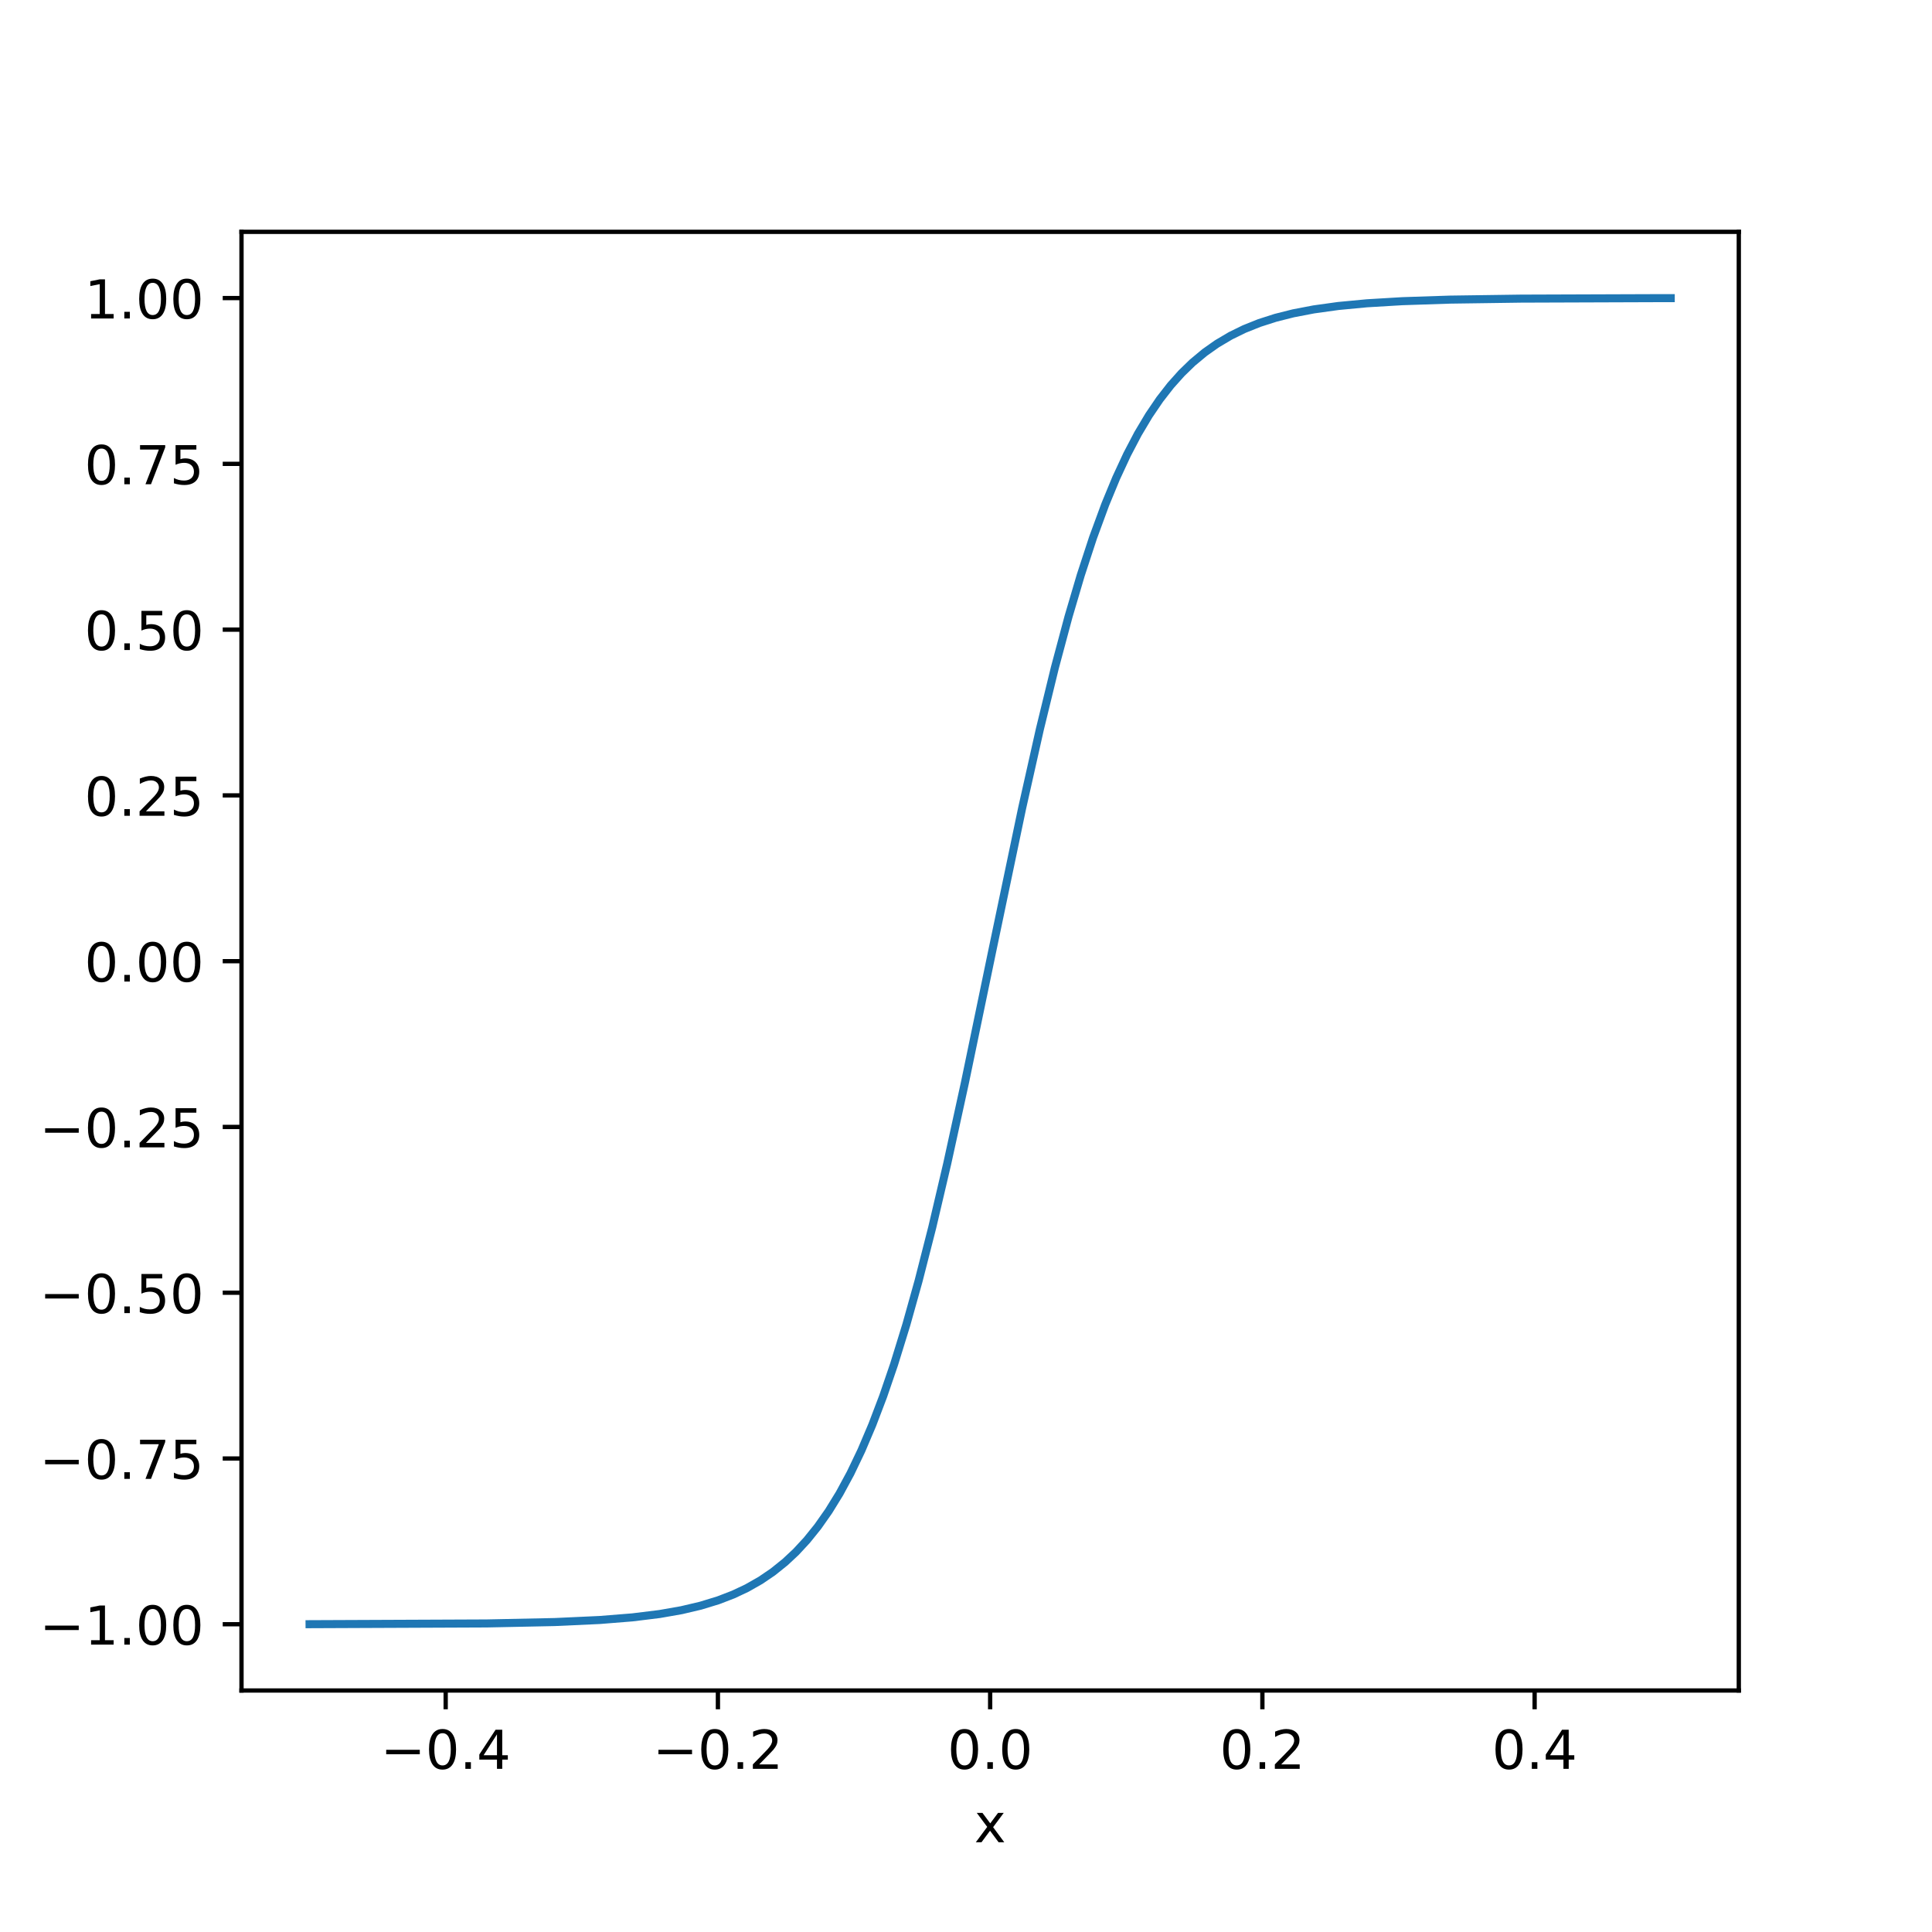
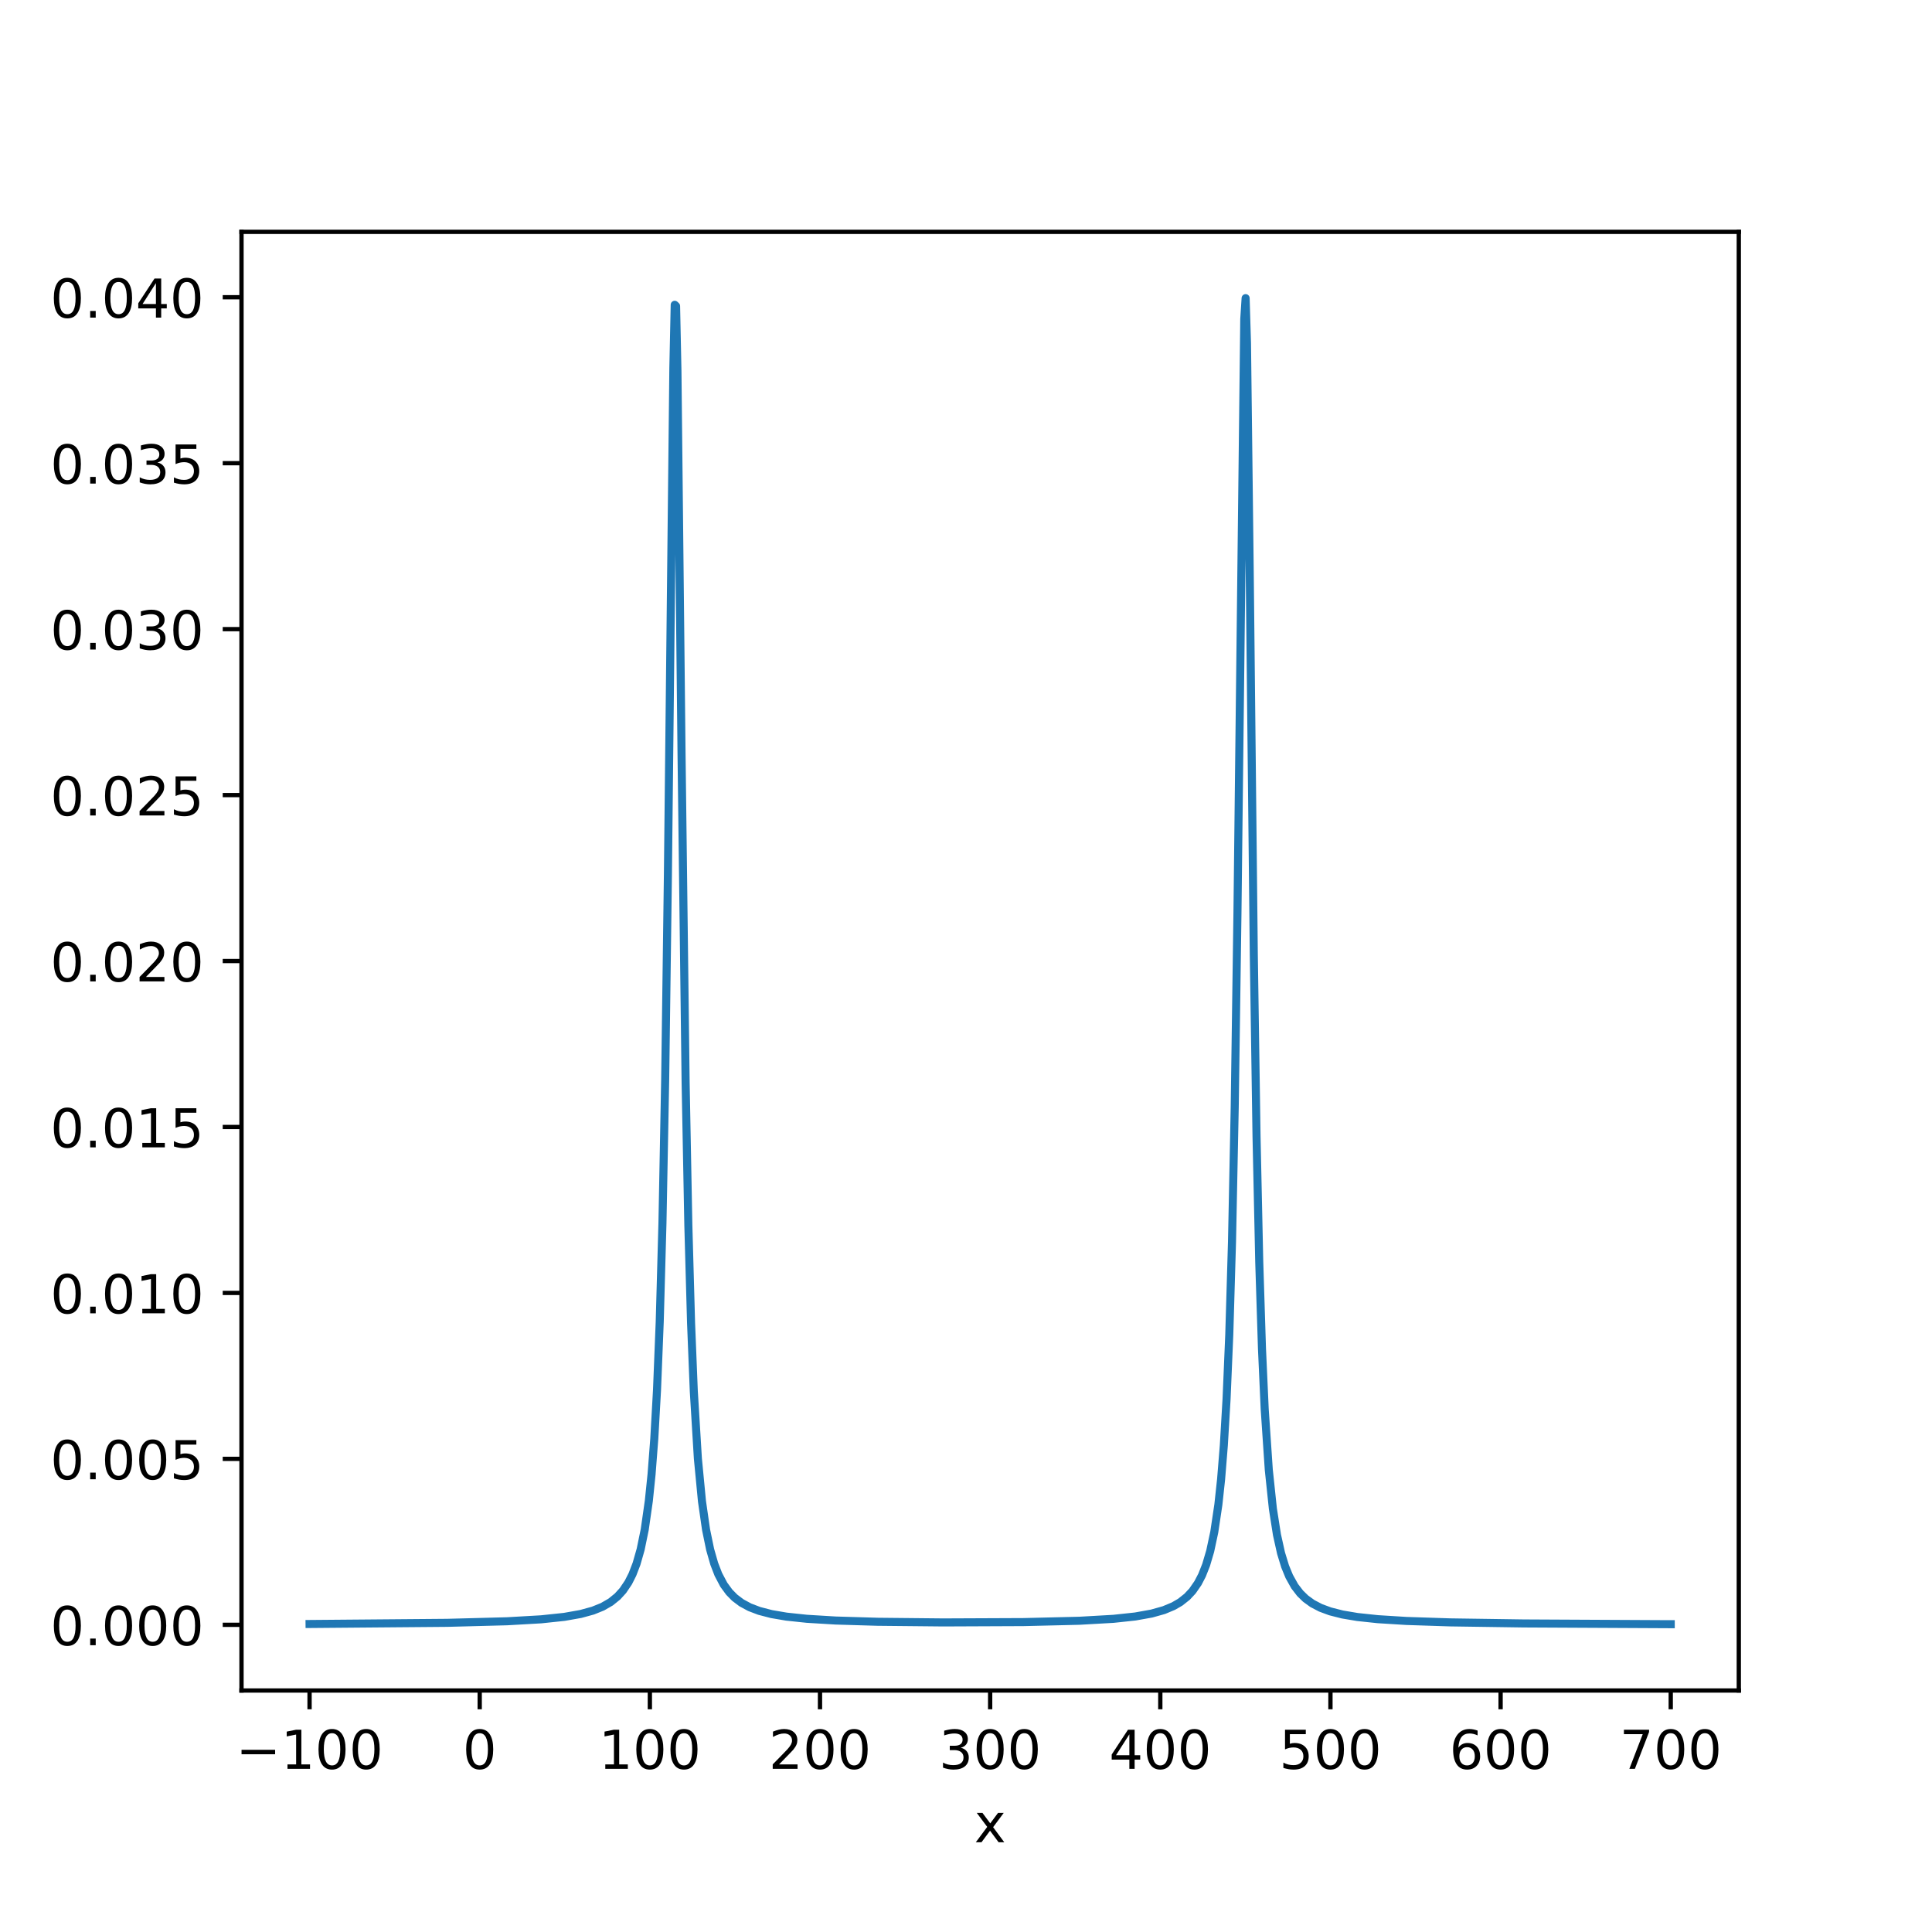
<svg xmlns="http://www.w3.org/2000/svg" xmlns:xlink="http://www.w3.org/1999/xlink" height="360pt" version="1.1" viewBox="0 0 360 360" width="360pt">
  <defs>
    <style type="text/css">
*{stroke-linecap:butt;stroke-linejoin:round;}
  </style>
  </defs>
  <g id="figure_1">
    <g id="patch_1">
      <path d="M 0 360  L 360 360  L 360 0  L 0 0  z " style="fill:#ffffff;" />
    </g>
    <g id="axes_1">
      <g id="patch_2">
        <path d="M 45 315  L 324 315  L 324 43.2  L 45 43.2  z " style="fill:#ffffff;" />
      </g>
      <g id="matplotlib.axis_1">
        <g id="xtick_1">
          <g id="line2d_1">
            <defs>
-               <path d="M 0 0  L 0 3.5  " id="m860062ce70" style="stroke:#000000;stroke-width:0.8;" />
-             </defs>
-             <g>
-               <use style="stroke:#000000;stroke-width:0.8;" x="83.045" xlink:href="#m860062ce70" y="315" />
+               <path d="M 0 0  L 0 3.5  " id="m6f0c536cc5" style="stroke:#000000;stroke-width:0.8;" />
+             </defs>
+             <g>
+               <use style="stroke:#000000;stroke-width:0.8;" x="57.682" xlink:href="#m6f0c536cc5" y="315" />
            </g>
          </g>
          <g id="text_1">
            <defs>
              <path d="M 10.594 35.5  L 73.188 35.5  L 73.188 27.203  L 10.594 27.203  z " id="DejaVuSans-8722" />
+               <path d="M 12.406 8.297  L 28.516 8.297  L 28.516 63.922  L 10.984 60.406  L 10.984 69.391  L 28.422 72.906  L 38.281 72.906  L 38.281 8.297  L 54.391 8.297  L 54.391 0  L 12.406 0  z " id="DejaVuSans-49" />
              <path d="M 31.781 66.406  Q 24.172 66.406 20.328 58.906  Q 16.5 51.422 16.5 36.375  Q 16.5 21.391 20.328 13.891  Q 24.172 6.391 31.781 6.391  Q 39.453 6.391 43.281 13.891  Q 47.125 21.391 47.125 36.375  Q 47.125 51.422 43.281 58.906  Q 39.453 66.406 31.781 66.406  z M 31.781 74.219  Q 44.047 74.219 50.516 64.516  Q 56.984 54.828 56.984 36.375  Q 56.984 17.969 50.516 8.266  Q 44.047 -1.422 31.781 -1.422  Q 19.531 -1.422 13.062 8.266  Q 6.594 17.969 6.594 36.375  Q 6.594 54.828 13.062 64.516  Q 19.531 74.219 31.781 74.219  z " id="DejaVuSans-48" />
-               <path d="M 10.688 12.406  L 21 12.406  L 21 0  L 10.688 0  z " id="DejaVuSans-46" />
-               <path d="M 37.797 64.312  L 12.891 25.391  L 37.797 25.391  z M 35.203 72.906  L 47.609 72.906  L 47.609 25.391  L 58.016 25.391  L 58.016 17.188  L 47.609 17.188  L 47.609 0  L 37.797 0  L 37.797 17.188  L 4.891 17.188  L 4.891 26.703  z " id="DejaVuSans-52" />
-             </defs>
-             <g transform="translate(70.90405 329.5984)scale(0.1 -0.1)">
+             </defs>
+             <g transform="translate(43.94822 329.5984)scale(0.1 -0.1)">
              <use xlink:href="#DejaVuSans-8722" />
-               <use x="83.789" xlink:href="#DejaVuSans-48" />
-               <use x="147.412" xlink:href="#DejaVuSans-46" />
-               <use x="179.199" xlink:href="#DejaVuSans-52" />
+               <use x="83.789" xlink:href="#DejaVuSans-49" />
+               <use x="147.412" xlink:href="#DejaVuSans-48" />
+               <use x="211.035" xlink:href="#DejaVuSans-48" />
            </g>
          </g>
        </g>
        <g id="xtick_2">
          <g id="line2d_2">
            <g>
-               <use style="stroke:#000000;stroke-width:0.8;" x="133.773" xlink:href="#m860062ce70" y="315" />
+               <use style="stroke:#000000;stroke-width:0.8;" x="89.386" xlink:href="#m6f0c536cc5" y="315" />
            </g>
          </g>
          <g id="text_2">
-             <defs>
-               <path d="M 19.188 8.297  L 53.609 8.297  L 53.609 0  L 7.328 0  L 7.328 8.297  Q 12.938 14.109 22.625 23.891  Q 32.328 33.688 34.812 36.531  Q 39.547 41.844 41.422 45.531  Q 43.312 49.219 43.312 52.781  Q 43.312 58.594 39.234 62.25  Q 35.156 65.922 28.609 65.922  Q 23.969 65.922 18.812 64.312  Q 13.672 62.703 7.812 59.422  L 7.812 69.391  Q 13.766 71.781 18.938 73  Q 24.125 74.219 28.422 74.219  Q 39.75 74.219 46.484 68.547  Q 53.219 62.891 53.219 53.422  Q 53.219 48.922 51.531 44.891  Q 49.859 40.875 45.406 35.406  Q 44.188 33.984 37.641 27.219  Q 31.109 20.453 19.188 8.297  z " id="DejaVuSans-50" />
-             </defs>
-             <g transform="translate(121.6313 329.5984)scale(0.1 -0.1)">
-               <use xlink:href="#DejaVuSans-8722" />
-               <use x="83.789" xlink:href="#DejaVuSans-48" />
-               <use x="147.412" xlink:href="#DejaVuSans-46" />
-               <use x="179.199" xlink:href="#DejaVuSans-50" />
+             <g transform="translate(86.20511 329.5984)scale(0.1 -0.1)">
+               <use xlink:href="#DejaVuSans-48" />
            </g>
          </g>
        </g>
        <g id="xtick_3">
          <g id="line2d_3">
            <g>
-               <use style="stroke:#000000;stroke-width:0.8;" x="184.5" xlink:href="#m860062ce70" y="315" />
+               <use style="stroke:#000000;stroke-width:0.8;" x="121.091" xlink:href="#m6f0c536cc5" y="315" />
            </g>
          </g>
          <g id="text_3">
-             <g transform="translate(176.5484 329.5984)scale(0.1 -0.1)">
-               <use xlink:href="#DejaVuSans-48" />
-               <use x="63.623" xlink:href="#DejaVuSans-46" />
-               <use x="95.41" xlink:href="#DejaVuSans-48" />
+             <g transform="translate(111.5472 329.5984)scale(0.1 -0.1)">
+               <use xlink:href="#DejaVuSans-49" />
+               <use x="63.623" xlink:href="#DejaVuSans-48" />
+               <use x="127.246" xlink:href="#DejaVuSans-48" />
            </g>
          </g>
        </g>
        <g id="xtick_4">
          <g id="line2d_4">
            <g>
-               <use style="stroke:#000000;stroke-width:0.8;" x="235.227" xlink:href="#m860062ce70" y="315" />
+               <use style="stroke:#000000;stroke-width:0.8;" x="152.795" xlink:href="#m6f0c536cc5" y="315" />
            </g>
          </g>
          <g id="text_4">
-             <g transform="translate(227.2757 329.5984)scale(0.1 -0.1)">
-               <use xlink:href="#DejaVuSans-48" />
-               <use x="63.623" xlink:href="#DejaVuSans-46" />
-               <use x="95.41" xlink:href="#DejaVuSans-50" />
+             <defs>
+               <path d="M 19.188 8.297  L 53.609 8.297  L 53.609 0  L 7.328 0  L 7.328 8.297  Q 12.938 14.109 22.625 23.891  Q 32.328 33.688 34.812 36.531  Q 39.547 41.844 41.422 45.531  Q 43.312 49.219 43.312 52.781  Q 43.312 58.594 39.234 62.25  Q 35.156 65.922 28.609 65.922  Q 23.969 65.922 18.812 64.312  Q 13.672 62.703 7.812 59.422  L 7.812 69.391  Q 13.766 71.781 18.938 73  Q 24.125 74.219 28.422 74.219  Q 39.75 74.219 46.484 68.547  Q 53.219 62.891 53.219 53.422  Q 53.219 48.922 51.531 44.891  Q 49.859 40.875 45.406 35.406  Q 44.188 33.984 37.641 27.219  Q 31.109 20.453 19.188 8.297  z " id="DejaVuSans-50" />
+             </defs>
+             <g transform="translate(143.2517 329.5984)scale(0.1 -0.1)">
+               <use xlink:href="#DejaVuSans-50" />
+               <use x="63.623" xlink:href="#DejaVuSans-48" />
+               <use x="127.246" xlink:href="#DejaVuSans-48" />
            </g>
          </g>
        </g>
        <g id="xtick_5">
          <g id="line2d_5">
            <g>
-               <use style="stroke:#000000;stroke-width:0.8;" x="285.955" xlink:href="#m860062ce70" y="315" />
+               <use style="stroke:#000000;stroke-width:0.8;" x="184.5" xlink:href="#m6f0c536cc5" y="315" />
            </g>
          </g>
          <g id="text_5">
-             <g transform="translate(278.003 329.5984)scale(0.1 -0.1)">
-               <use xlink:href="#DejaVuSans-48" />
-               <use x="63.623" xlink:href="#DejaVuSans-46" />
-               <use x="95.41" xlink:href="#DejaVuSans-52" />
-             </g>
-           </g>
-         </g>
-         <g id="text_6">
+             <defs>
+               <path d="M 40.578 39.312  Q 47.656 37.797 51.625 33  Q 55.609 28.219 55.609 21.188  Q 55.609 10.406 48.188 4.484  Q 40.766 -1.422 27.094 -1.422  Q 22.516 -1.422 17.656 -0.516  Q 12.797 0.391 7.625 2.203  L 7.625 11.719  Q 11.719 9.328 16.594 8.109  Q 21.484 6.891 26.812 6.891  Q 36.078 6.891 40.938 10.547  Q 45.797 14.203 45.797 21.188  Q 45.797 27.641 41.281 31.266  Q 36.766 34.906 28.719 34.906  L 20.219 34.906  L 20.219 43.016  L 29.109 43.016  Q 36.375 43.016 40.234 45.922  Q 44.094 48.828 44.094 54.297  Q 44.094 59.906 40.109 62.906  Q 36.141 65.922 28.719 65.922  Q 24.656 65.922 20.016 65.031  Q 15.375 64.156 9.812 62.312  L 9.812 71.094  Q 15.438 72.656 20.344 73.438  Q 25.25 74.219 29.594 74.219  Q 40.828 74.219 47.359 69.109  Q 53.906 64.016 53.906 55.328  Q 53.906 49.266 50.438 45.094  Q 46.969 40.922 40.578 39.312  z " id="DejaVuSans-51" />
+             </defs>
+             <g transform="translate(174.9563 329.5984)scale(0.1 -0.1)">
+               <use xlink:href="#DejaVuSans-51" />
+               <use x="63.623" xlink:href="#DejaVuSans-48" />
+               <use x="127.246" xlink:href="#DejaVuSans-48" />
+             </g>
+           </g>
+         </g>
+         <g id="xtick_6">
+           <g id="line2d_6">
+             <g>
+               <use style="stroke:#000000;stroke-width:0.8;" x="216.205" xlink:href="#m6f0c536cc5" y="315" />
+             </g>
+           </g>
+           <g id="text_6">
+             <defs>
+               <path d="M 37.797 64.312  L 12.891 25.391  L 37.797 25.391  z M 35.203 72.906  L 47.609 72.906  L 47.609 25.391  L 58.016 25.391  L 58.016 17.188  L 47.609 17.188  L 47.609 0  L 37.797 0  L 37.797 17.188  L 4.891 17.188  L 4.891 26.703  z " id="DejaVuSans-52" />
+             </defs>
+             <g transform="translate(206.6608 329.5984)scale(0.1 -0.1)">
+               <use xlink:href="#DejaVuSans-52" />
+               <use x="63.623" xlink:href="#DejaVuSans-48" />
+               <use x="127.246" xlink:href="#DejaVuSans-48" />
+             </g>
+           </g>
+         </g>
+         <g id="xtick_7">
+           <g id="line2d_7">
+             <g>
+               <use style="stroke:#000000;stroke-width:0.8;" x="247.909" xlink:href="#m6f0c536cc5" y="315" />
+             </g>
+           </g>
+           <g id="text_7">
+             <defs>
+               <path d="M 10.797 72.906  L 49.516 72.906  L 49.516 64.594  L 19.828 64.594  L 19.828 46.734  Q 21.969 47.469 24.109 47.828  Q 26.266 48.188 28.422 48.188  Q 40.625 48.188 47.75 41.5  Q 54.891 34.812 54.891 23.391  Q 54.891 11.625 47.562 5.094  Q 40.234 -1.422 26.906 -1.422  Q 22.312 -1.422 17.547 -0.641  Q 12.797 0.141 7.719 1.703  L 7.719 11.625  Q 12.109 9.234 16.797 8.062  Q 21.484 6.891 26.703 6.891  Q 35.156 6.891 40.078 11.328  Q 45.016 15.766 45.016 23.391  Q 45.016 31 40.078 35.438  Q 35.156 39.891 26.703 39.891  Q 22.75 39.891 18.812 39.016  Q 14.891 38.141 10.797 36.281  z " id="DejaVuSans-53" />
+             </defs>
+             <g transform="translate(238.3653 329.5984)scale(0.1 -0.1)">
+               <use xlink:href="#DejaVuSans-53" />
+               <use x="63.623" xlink:href="#DejaVuSans-48" />
+               <use x="127.246" xlink:href="#DejaVuSans-48" />
+             </g>
+           </g>
+         </g>
+         <g id="xtick_8">
+           <g id="line2d_8">
+             <g>
+               <use style="stroke:#000000;stroke-width:0.8;" x="279.614" xlink:href="#m6f0c536cc5" y="315" />
+             </g>
+           </g>
+           <g id="text_8">
+             <defs>
+               <path d="M 33.016 40.375  Q 26.375 40.375 22.484 35.828  Q 18.609 31.297 18.609 23.391  Q 18.609 15.531 22.484 10.953  Q 26.375 6.391 33.016 6.391  Q 39.656 6.391 43.531 10.953  Q 47.406 15.531 47.406 23.391  Q 47.406 31.297 43.531 35.828  Q 39.656 40.375 33.016 40.375  z M 52.594 71.297  L 52.594 62.312  Q 48.875 64.062 45.094 64.984  Q 41.312 65.922 37.594 65.922  Q 27.828 65.922 22.672 59.328  Q 17.531 52.734 16.797 39.406  Q 19.672 43.656 24.016 45.922  Q 28.375 48.188 33.594 48.188  Q 44.578 48.188 50.953 41.516  Q 57.328 34.859 57.328 23.391  Q 57.328 12.156 50.688 5.359  Q 44.047 -1.422 33.016 -1.422  Q 20.359 -1.422 13.672 8.266  Q 6.984 17.969 6.984 36.375  Q 6.984 53.656 15.188 63.938  Q 23.391 74.219 37.203 74.219  Q 40.922 74.219 44.703 73.484  Q 48.484 72.75 52.594 71.297  z " id="DejaVuSans-54" />
+             </defs>
+             <g transform="translate(270.0699 329.5984)scale(0.1 -0.1)">
+               <use xlink:href="#DejaVuSans-54" />
+               <use x="63.623" xlink:href="#DejaVuSans-48" />
+               <use x="127.246" xlink:href="#DejaVuSans-48" />
+             </g>
+           </g>
+         </g>
+         <g id="xtick_9">
+           <g id="line2d_9">
+             <g>
+               <use style="stroke:#000000;stroke-width:0.8;" x="311.318" xlink:href="#m6f0c536cc5" y="315" />
+             </g>
+           </g>
+           <g id="text_9">
+             <defs>
+               <path d="M 8.203 72.906  L 55.078 72.906  L 55.078 68.703  L 28.609 0  L 18.312 0  L 43.219 64.594  L 8.203 64.594  z " id="DejaVuSans-55" />
+             </defs>
+             <g transform="translate(301.7744 329.5984)scale(0.1 -0.1)">
+               <use xlink:href="#DejaVuSans-55" />
+               <use x="63.623" xlink:href="#DejaVuSans-48" />
+               <use x="127.246" xlink:href="#DejaVuSans-48" />
+             </g>
+           </g>
+         </g>
+         <g id="text_10">
          <defs>
            <path d="M 54.891 54.688  L 35.109 28.078  L 55.906 0  L 45.312 0  L 29.391 21.484  L 13.484 0  L 2.875 0  L 24.125 28.609  L 4.688 54.688  L 15.281 54.688  L 29.781 35.203  L 44.281 54.688  z " id="DejaVuSans-120" />
          </defs>
          <g transform="translate(181.5406 343.2766)scale(0.1 -0.1)">
            <use xlink:href="#DejaVuSans-120" />
          </g>
        </g>
      </g>
      <g id="matplotlib.axis_2">
        <g id="ytick_1">
-           <g id="line2d_6">
-             <defs>
-               <path d="M 0 0  L -3.5 0  " id="mb5c583f67e" style="stroke:#000000;stroke-width:0.8;" />
-             </defs>
-             <g>
-               <use style="stroke:#000000;stroke-width:0.8;" x="45" xlink:href="#mb5c583f67e" y="302.657" />
-             </g>
-           </g>
-           <g id="text_7">
-             <defs>
-               <path d="M 12.406 8.297  L 28.516 8.297  L 28.516 63.922  L 10.984 60.406  L 10.984 69.391  L 28.422 72.906  L 38.281 72.906  L 38.281 8.297  L 54.391 8.297  L 54.391 0  L 12.406 0  z " id="DejaVuSans-49" />
-             </defs>
-             <g transform="translate(7.354687 306.4559)scale(0.1 -0.1)">
-               <use xlink:href="#DejaVuSans-8722" />
-               <use x="83.789" xlink:href="#DejaVuSans-49" />
-               <use x="147.412" xlink:href="#DejaVuSans-46" />
-               <use x="179.199" xlink:href="#DejaVuSans-48" />
-               <use x="242.822" xlink:href="#DejaVuSans-48" />
+           <g id="line2d_10">
+             <defs>
+               <path d="M 0 0  L -3.5 0  " id="m393a0e637b" style="stroke:#000000;stroke-width:0.8;" />
+             </defs>
+             <g>
+               <use style="stroke:#000000;stroke-width:0.8;" x="45" xlink:href="#m393a0e637b" y="302.762" />
+             </g>
+           </g>
+           <g id="text_11">
+             <defs>
+               <path d="M 10.688 12.406  L 21 12.406  L 21 0  L 10.688 0  z " id="DejaVuSans-46" />
+             </defs>
+             <g transform="translate(9.371875 306.5617)scale(0.1 -0.1)">
+               <use xlink:href="#DejaVuSans-48" />
+               <use x="63.623" xlink:href="#DejaVuSans-46" />
+               <use x="95.41" xlink:href="#DejaVuSans-48" />
+               <use x="159.033" xlink:href="#DejaVuSans-48" />
+               <use x="222.656" xlink:href="#DejaVuSans-48" />
            </g>
          </g>
        </g>
        <g id="ytick_2">
-           <g id="line2d_7">
-             <g>
-               <use style="stroke:#000000;stroke-width:0.8;" x="45" xlink:href="#mb5c583f67e" y="271.768" />
-             </g>
-           </g>
-           <g id="text_8">
-             <defs>
-               <path d="M 8.203 72.906  L 55.078 72.906  L 55.078 68.703  L 28.609 0  L 18.312 0  L 43.219 64.594  L 8.203 64.594  z " id="DejaVuSans-55" />
-               <path d="M 10.797 72.906  L 49.516 72.906  L 49.516 64.594  L 19.828 64.594  L 19.828 46.734  Q 21.969 47.469 24.109 47.828  Q 26.266 48.188 28.422 48.188  Q 40.625 48.188 47.75 41.5  Q 54.891 34.812 54.891 23.391  Q 54.891 11.625 47.562 5.094  Q 40.234 -1.422 26.906 -1.422  Q 22.312 -1.422 17.547 -0.641  Q 12.797 0.141 7.719 1.703  L 7.719 11.625  Q 12.109 9.234 16.797 8.062  Q 21.484 6.891 26.703 6.891  Q 35.156 6.891 40.078 11.328  Q 45.016 15.766 45.016 23.391  Q 45.016 31 40.078 35.438  Q 35.156 39.891 26.703 39.891  Q 22.75 39.891 18.812 39.016  Q 14.891 38.141 10.797 36.281  z " id="DejaVuSans-53" />
-             </defs>
-             <g transform="translate(7.354687 275.5667)scale(0.1 -0.1)">
-               <use xlink:href="#DejaVuSans-8722" />
-               <use x="83.789" xlink:href="#DejaVuSans-48" />
-               <use x="147.412" xlink:href="#DejaVuSans-46" />
-               <use x="179.199" xlink:href="#DejaVuSans-55" />
-               <use x="242.822" xlink:href="#DejaVuSans-53" />
+           <g id="line2d_11">
+             <g>
+               <use style="stroke:#000000;stroke-width:0.8;" x="45" xlink:href="#m393a0e637b" y="271.84" />
+             </g>
+           </g>
+           <g id="text_12">
+             <g transform="translate(9.371875 275.6397)scale(0.1 -0.1)">
+               <use xlink:href="#DejaVuSans-48" />
+               <use x="63.623" xlink:href="#DejaVuSans-46" />
+               <use x="95.41" xlink:href="#DejaVuSans-48" />
+               <use x="159.033" xlink:href="#DejaVuSans-48" />
+               <use x="222.656" xlink:href="#DejaVuSans-53" />
            </g>
          </g>
        </g>
        <g id="ytick_3">
-           <g id="line2d_8">
-             <g>
-               <use style="stroke:#000000;stroke-width:0.8;" x="45" xlink:href="#mb5c583f67e" y="240.878" />
-             </g>
-           </g>
-           <g id="text_9">
-             <g transform="translate(7.354687 244.6776)scale(0.1 -0.1)">
-               <use xlink:href="#DejaVuSans-8722" />
-               <use x="83.789" xlink:href="#DejaVuSans-48" />
-               <use x="147.412" xlink:href="#DejaVuSans-46" />
-               <use x="179.199" xlink:href="#DejaVuSans-53" />
-               <use x="242.822" xlink:href="#DejaVuSans-48" />
+           <g id="line2d_12">
+             <g>
+               <use style="stroke:#000000;stroke-width:0.8;" x="45" xlink:href="#m393a0e637b" y="240.919" />
+             </g>
+           </g>
+           <g id="text_13">
+             <g transform="translate(9.371875 244.7177)scale(0.1 -0.1)">
+               <use xlink:href="#DejaVuSans-48" />
+               <use x="63.623" xlink:href="#DejaVuSans-46" />
+               <use x="95.41" xlink:href="#DejaVuSans-48" />
+               <use x="159.033" xlink:href="#DejaVuSans-49" />
+               <use x="222.656" xlink:href="#DejaVuSans-48" />
            </g>
          </g>
        </g>
        <g id="ytick_4">
-           <g id="line2d_9">
-             <g>
-               <use style="stroke:#000000;stroke-width:0.8;" x="45" xlink:href="#mb5c583f67e" y="209.989" />
-             </g>
-           </g>
-           <g id="text_10">
-             <g transform="translate(7.354687 213.7884)scale(0.1 -0.1)">
-               <use xlink:href="#DejaVuSans-8722" />
-               <use x="83.789" xlink:href="#DejaVuSans-48" />
-               <use x="147.412" xlink:href="#DejaVuSans-46" />
-               <use x="179.199" xlink:href="#DejaVuSans-50" />
-               <use x="242.822" xlink:href="#DejaVuSans-53" />
+           <g id="line2d_13">
+             <g>
+               <use style="stroke:#000000;stroke-width:0.8;" x="45" xlink:href="#m393a0e637b" y="209.997" />
+             </g>
+           </g>
+           <g id="text_14">
+             <g transform="translate(9.371875 213.7958)scale(0.1 -0.1)">
+               <use xlink:href="#DejaVuSans-48" />
+               <use x="63.623" xlink:href="#DejaVuSans-46" />
+               <use x="95.41" xlink:href="#DejaVuSans-48" />
+               <use x="159.033" xlink:href="#DejaVuSans-49" />
+               <use x="222.656" xlink:href="#DejaVuSans-53" />
            </g>
          </g>
        </g>
        <g id="ytick_5">
-           <g id="line2d_10">
-             <g>
-               <use style="stroke:#000000;stroke-width:0.8;" x="45" xlink:href="#mb5c583f67e" y="179.1" />
-             </g>
-           </g>
-           <g id="text_11">
-             <g transform="translate(15.73438 182.8992)scale(0.1 -0.1)">
-               <use xlink:href="#DejaVuSans-48" />
-               <use x="63.623" xlink:href="#DejaVuSans-46" />
-               <use x="95.41" xlink:href="#DejaVuSans-48" />
-               <use x="159.033" xlink:href="#DejaVuSans-48" />
+           <g id="line2d_14">
+             <g>
+               <use style="stroke:#000000;stroke-width:0.8;" x="45" xlink:href="#m393a0e637b" y="179.075" />
+             </g>
+           </g>
+           <g id="text_15">
+             <g transform="translate(9.371875 182.8738)scale(0.1 -0.1)">
+               <use xlink:href="#DejaVuSans-48" />
+               <use x="63.623" xlink:href="#DejaVuSans-46" />
+               <use x="95.41" xlink:href="#DejaVuSans-48" />
+               <use x="159.033" xlink:href="#DejaVuSans-50" />
+               <use x="222.656" xlink:href="#DejaVuSans-48" />
            </g>
          </g>
        </g>
        <g id="ytick_6">
-           <g id="line2d_11">
-             <g>
-               <use style="stroke:#000000;stroke-width:0.8;" x="45" xlink:href="#mb5c583f67e" y="148.211" />
-             </g>
-           </g>
-           <g id="text_12">
-             <g transform="translate(15.73438 152.0101)scale(0.1 -0.1)">
-               <use xlink:href="#DejaVuSans-48" />
-               <use x="63.623" xlink:href="#DejaVuSans-46" />
-               <use x="95.41" xlink:href="#DejaVuSans-50" />
-               <use x="159.033" xlink:href="#DejaVuSans-53" />
+           <g id="line2d_15">
+             <g>
+               <use style="stroke:#000000;stroke-width:0.8;" x="45" xlink:href="#m393a0e637b" y="148.153" />
+             </g>
+           </g>
+           <g id="text_16">
+             <g transform="translate(9.371875 151.9518)scale(0.1 -0.1)">
+               <use xlink:href="#DejaVuSans-48" />
+               <use x="63.623" xlink:href="#DejaVuSans-46" />
+               <use x="95.41" xlink:href="#DejaVuSans-48" />
+               <use x="159.033" xlink:href="#DejaVuSans-50" />
+               <use x="222.656" xlink:href="#DejaVuSans-53" />
            </g>
          </g>
        </g>
        <g id="ytick_7">
-           <g id="line2d_12">
-             <g>
-               <use style="stroke:#000000;stroke-width:0.8;" x="45" xlink:href="#mb5c583f67e" y="117.322" />
-             </g>
-           </g>
-           <g id="text_13">
-             <g transform="translate(15.73438 121.1209)scale(0.1 -0.1)">
-               <use xlink:href="#DejaVuSans-48" />
-               <use x="63.623" xlink:href="#DejaVuSans-46" />
-               <use x="95.41" xlink:href="#DejaVuSans-53" />
-               <use x="159.033" xlink:href="#DejaVuSans-48" />
+           <g id="line2d_16">
+             <g>
+               <use style="stroke:#000000;stroke-width:0.8;" x="45" xlink:href="#m393a0e637b" y="117.231" />
+             </g>
+           </g>
+           <g id="text_17">
+             <g transform="translate(9.371875 121.0299)scale(0.1 -0.1)">
+               <use xlink:href="#DejaVuSans-48" />
+               <use x="63.623" xlink:href="#DejaVuSans-46" />
+               <use x="95.41" xlink:href="#DejaVuSans-48" />
+               <use x="159.033" xlink:href="#DejaVuSans-51" />
+               <use x="222.656" xlink:href="#DejaVuSans-48" />
            </g>
          </g>
        </g>
        <g id="ytick_8">
-           <g id="line2d_13">
-             <g>
-               <use style="stroke:#000000;stroke-width:0.8;" x="45" xlink:href="#mb5c583f67e" y="86.432" />
-             </g>
-           </g>
-           <g id="text_14">
-             <g transform="translate(15.73438 90.23171)scale(0.1 -0.1)">
-               <use xlink:href="#DejaVuSans-48" />
-               <use x="63.623" xlink:href="#DejaVuSans-46" />
-               <use x="95.41" xlink:href="#DejaVuSans-55" />
-               <use x="159.033" xlink:href="#DejaVuSans-53" />
+           <g id="line2d_17">
+             <g>
+               <use style="stroke:#000000;stroke-width:0.8;" x="45" xlink:href="#m393a0e637b" y="86.309" />
+             </g>
+           </g>
+           <g id="text_18">
+             <g transform="translate(9.371875 90.10789)scale(0.1 -0.1)">
+               <use xlink:href="#DejaVuSans-48" />
+               <use x="63.623" xlink:href="#DejaVuSans-46" />
+               <use x="95.41" xlink:href="#DejaVuSans-48" />
+               <use x="159.033" xlink:href="#DejaVuSans-51" />
+               <use x="222.656" xlink:href="#DejaVuSans-53" />
            </g>
          </g>
        </g>
        <g id="ytick_9">
-           <g id="line2d_14">
-             <g>
-               <use style="stroke:#000000;stroke-width:0.8;" x="45" xlink:href="#mb5c583f67e" y="55.543" />
-             </g>
-           </g>
-           <g id="text_15">
-             <g transform="translate(15.73438 59.34255)scale(0.1 -0.1)">
-               <use xlink:href="#DejaVuSans-49" />
-               <use x="63.623" xlink:href="#DejaVuSans-46" />
-               <use x="95.41" xlink:href="#DejaVuSans-48" />
-               <use x="159.033" xlink:href="#DejaVuSans-48" />
-             </g>
-           </g>
-         </g>
-       </g>
-       <g id="line2d_15">
-         <path clip-path="url(#p6adb7cc5a4)" d="M 57.682 302.645  L 90.688 302.505  L 103.382 302.245  L 111.76 301.861  L 117.854 301.373  L 122.932 300.746  L 126.994 300.033  L 130.548 299.196  L 133.849 298.186  L 136.642 297.109  L 139.181 295.913  L 141.719 294.468  L 144.005 292.915  L 146.29 291.082  L 148.321 289.181  L 150.352 286.988  L 152.383 284.467  L 154.414 281.577  L 156.445 278.277  L 158.476 274.524  L 160.507 270.278  L 162.538 265.499  L 164.57 260.155  L 166.601 254.22  L 168.886 246.817  L 171.171 238.649  L 173.71 228.707  L 176.502 216.818  L 179.803 201.723  L 184.881 177.245  L 190.466 150.56  L 193.767 135.864  L 196.56 124.412  L 199.099 114.919  L 201.384 107.175  L 203.669 100.2  L 205.954 93.983  L 207.985 89.066  L 210.016 84.69  L 212.047 80.817  L 214.078 77.408  L 216.109 74.419  L 218.14 71.81  L 220.172 69.539  L 222.203 67.568  L 224.488 65.667  L 226.773 64.055  L 229.312 62.555  L 231.851 61.312  L 234.643 60.193  L 237.69 59.215  L 240.991 58.383  L 244.799 57.653  L 249.369 57.018  L 254.701 56.514  L 261.302 56.121  L 270.188 55.83  L 283.39 55.645  L 308.271 55.558  L 311.318 55.555  L 311.318 55.555  " style="fill:none;stroke:#1f77b4;stroke-linecap:square;stroke-width:1.5;" />
+           <g id="line2d_18">
+             <g>
+               <use style="stroke:#000000;stroke-width:0.8;" x="45" xlink:href="#m393a0e637b" y="55.387" />
+             </g>
+           </g>
+           <g id="text_19">
+             <g transform="translate(9.371875 59.18593)scale(0.1 -0.1)">
+               <use xlink:href="#DejaVuSans-48" />
+               <use x="63.623" xlink:href="#DejaVuSans-46" />
+               <use x="95.41" xlink:href="#DejaVuSans-48" />
+               <use x="159.033" xlink:href="#DejaVuSans-52" />
+               <use x="222.656" xlink:href="#DejaVuSans-48" />
+             </g>
+           </g>
+         </g>
+       </g>
+       <g id="line2d_19">
+         <path clip-path="url(#p16adb88b6c)" d="M 57.682 302.608  L 83.325 302.391  L 94.496 302.099  L 100.843 301.736  L 105.159 301.28  L 108.206 300.74  L 110.491 300.112  L 112.268 299.393  L 113.792 298.513  L 115.061 297.486  L 116.077 296.371  L 117.092 294.862  L 117.854 293.352  L 118.615 291.371  L 119.377 288.702  L 120.139 284.998  L 120.9 279.669  L 121.408 274.724  L 121.916 268.103  L 122.424 259.02  L 122.932 246.249  L 123.439 227.881  L 123.947 201.146  L 124.455 163.001  L 125.471 68.513  L 125.724 56.793  L 125.978 57.027  L 126.232 69.15  L 126.994 140.362  L 127.756 201.74  L 128.263 228.288  L 128.771 246.527  L 129.279 259.212  L 130.041 271.779  L 130.802 279.739  L 131.564 285.041  L 132.326 288.727  L 133.087 291.384  L 133.849 293.357  L 134.864 295.282  L 135.88 296.671  L 136.896 297.704  L 138.165 298.662  L 139.688 299.487  L 141.466 300.164  L 143.751 300.759  L 146.543 301.235  L 150.352 301.638  L 155.683 301.96  L 163.554 302.194  L 175.741 302.317  L 190.72 302.252  L 201.13 302.005  L 207.477 301.645  L 211.539 301.21  L 214.586 300.664  L 216.871 300.021  L 218.648 299.28  L 219.918 298.544  L 221.187 297.542  L 222.203 296.455  L 223.218 294.987  L 223.98 293.522  L 224.742 291.603  L 225.503 289.026  L 226.265 285.461  L 227.027 280.353  L 227.534 275.634  L 228.042 269.336  L 228.55 260.732  L 229.058 248.683  L 229.566 231.411  L 230.073 206.286  L 230.581 170.181  L 231.851 59.451  L 232.104 55.555  L 232.358 63.968  L 232.866 106.475  L 233.628 177.902  L 234.136 211.747  L 234.643 235.162  L 235.151 251.282  L 235.659 262.573  L 236.421 273.872  L 237.182 281.115  L 237.944 285.989  L 238.706 289.408  L 239.467 291.889  L 240.229 293.744  L 241.244 295.564  L 242.26 296.886  L 243.276 297.875  L 244.545 298.796  L 246.068 299.593  L 247.846 300.252  L 250.131 300.834  L 252.923 301.304  L 256.732 301.709  L 262.063 302.04  L 270.188 302.306  L 283.898 302.506  L 311.064 302.645  L 311.318 302.645  L 311.318 302.645  " style="fill:none;stroke:#1f77b4;stroke-linecap:square;stroke-width:1.5;" />
      </g>
      <g id="patch_3">
        <path d="M 45 315  L 45 43.2  " style="fill:none;stroke:#000000;stroke-linecap:square;stroke-linejoin:miter;stroke-width:0.8;" />
      </g>
      <g id="patch_4">
        <path d="M 324 315  L 324 43.2  " style="fill:none;stroke:#000000;stroke-linecap:square;stroke-linejoin:miter;stroke-width:0.8;" />
      </g>
      <g id="patch_5">
        <path d="M 45 315  L 324 315  " style="fill:none;stroke:#000000;stroke-linecap:square;stroke-linejoin:miter;stroke-width:0.8;" />
      </g>
      <g id="patch_6">
        <path d="M 45 43.2  L 324 43.2  " style="fill:none;stroke:#000000;stroke-linecap:square;stroke-linejoin:miter;stroke-width:0.8;" />
      </g>
    </g>
  </g>
  <defs>
-     <clipPath id="p6adb7cc5a4">
+     <clipPath id="p16adb88b6c">
      <rect height="271.8" width="279" x="45" y="43.2" />
    </clipPath>
  </defs>
</svg>
